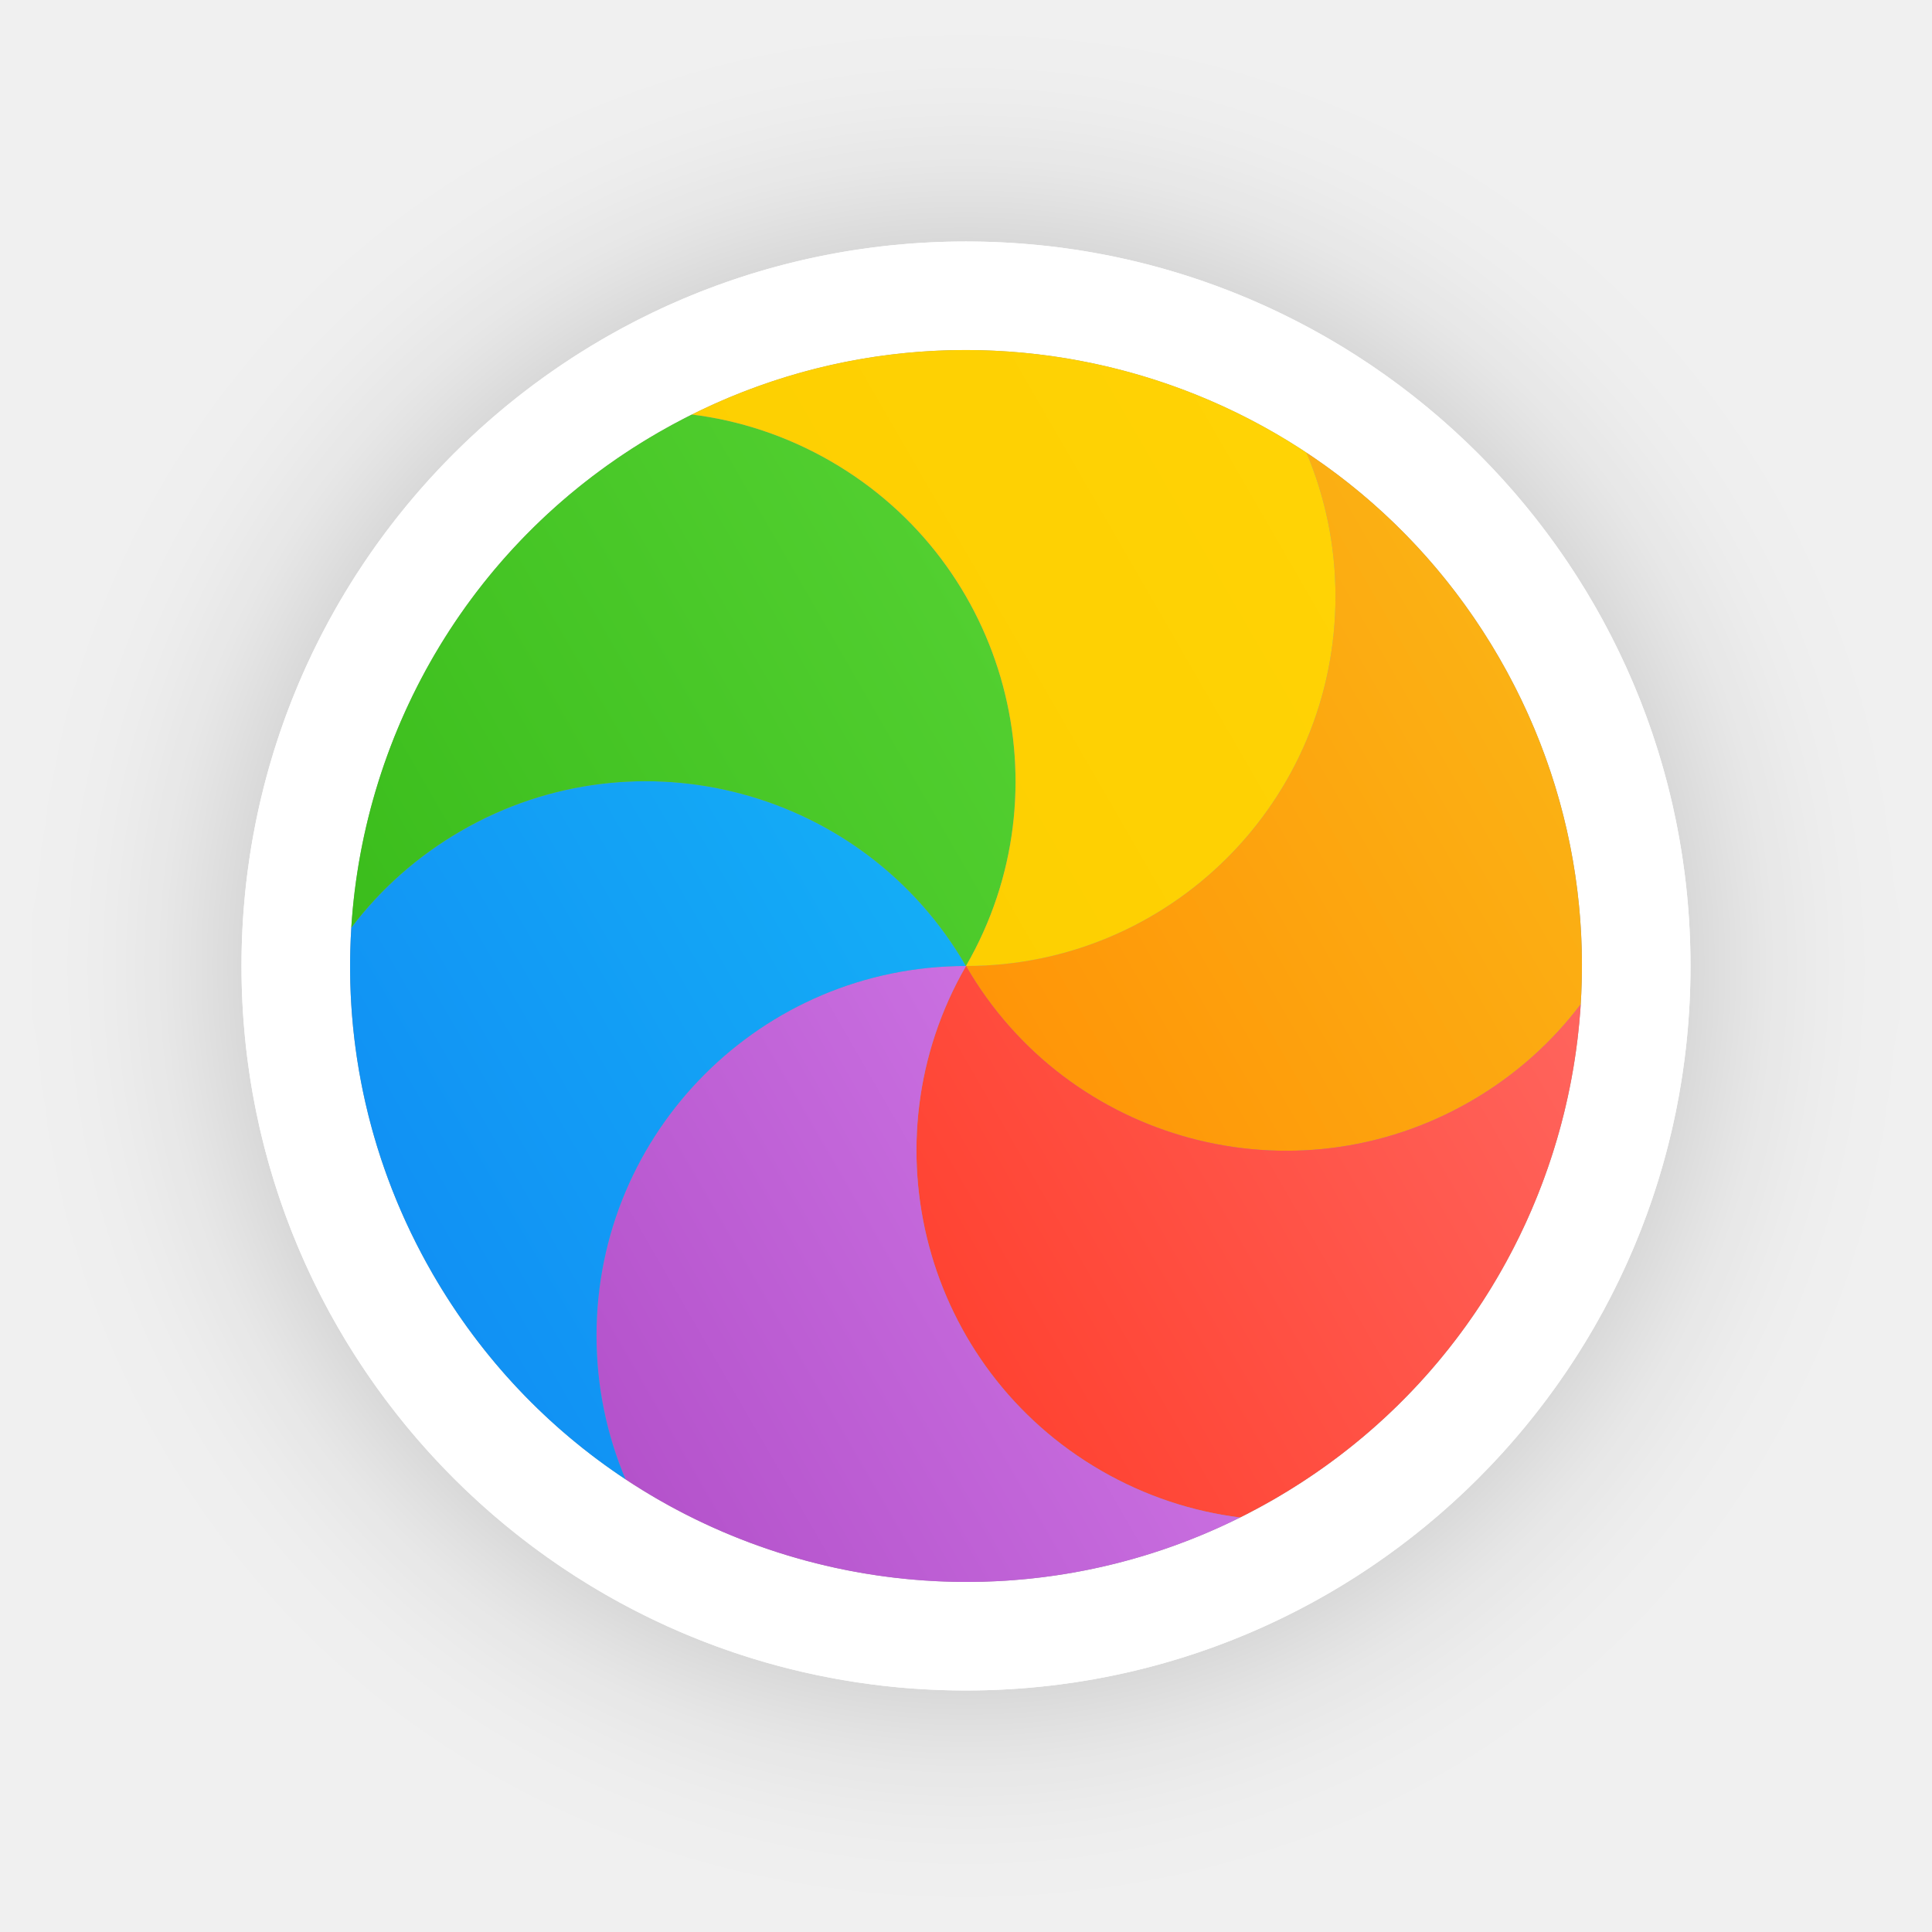
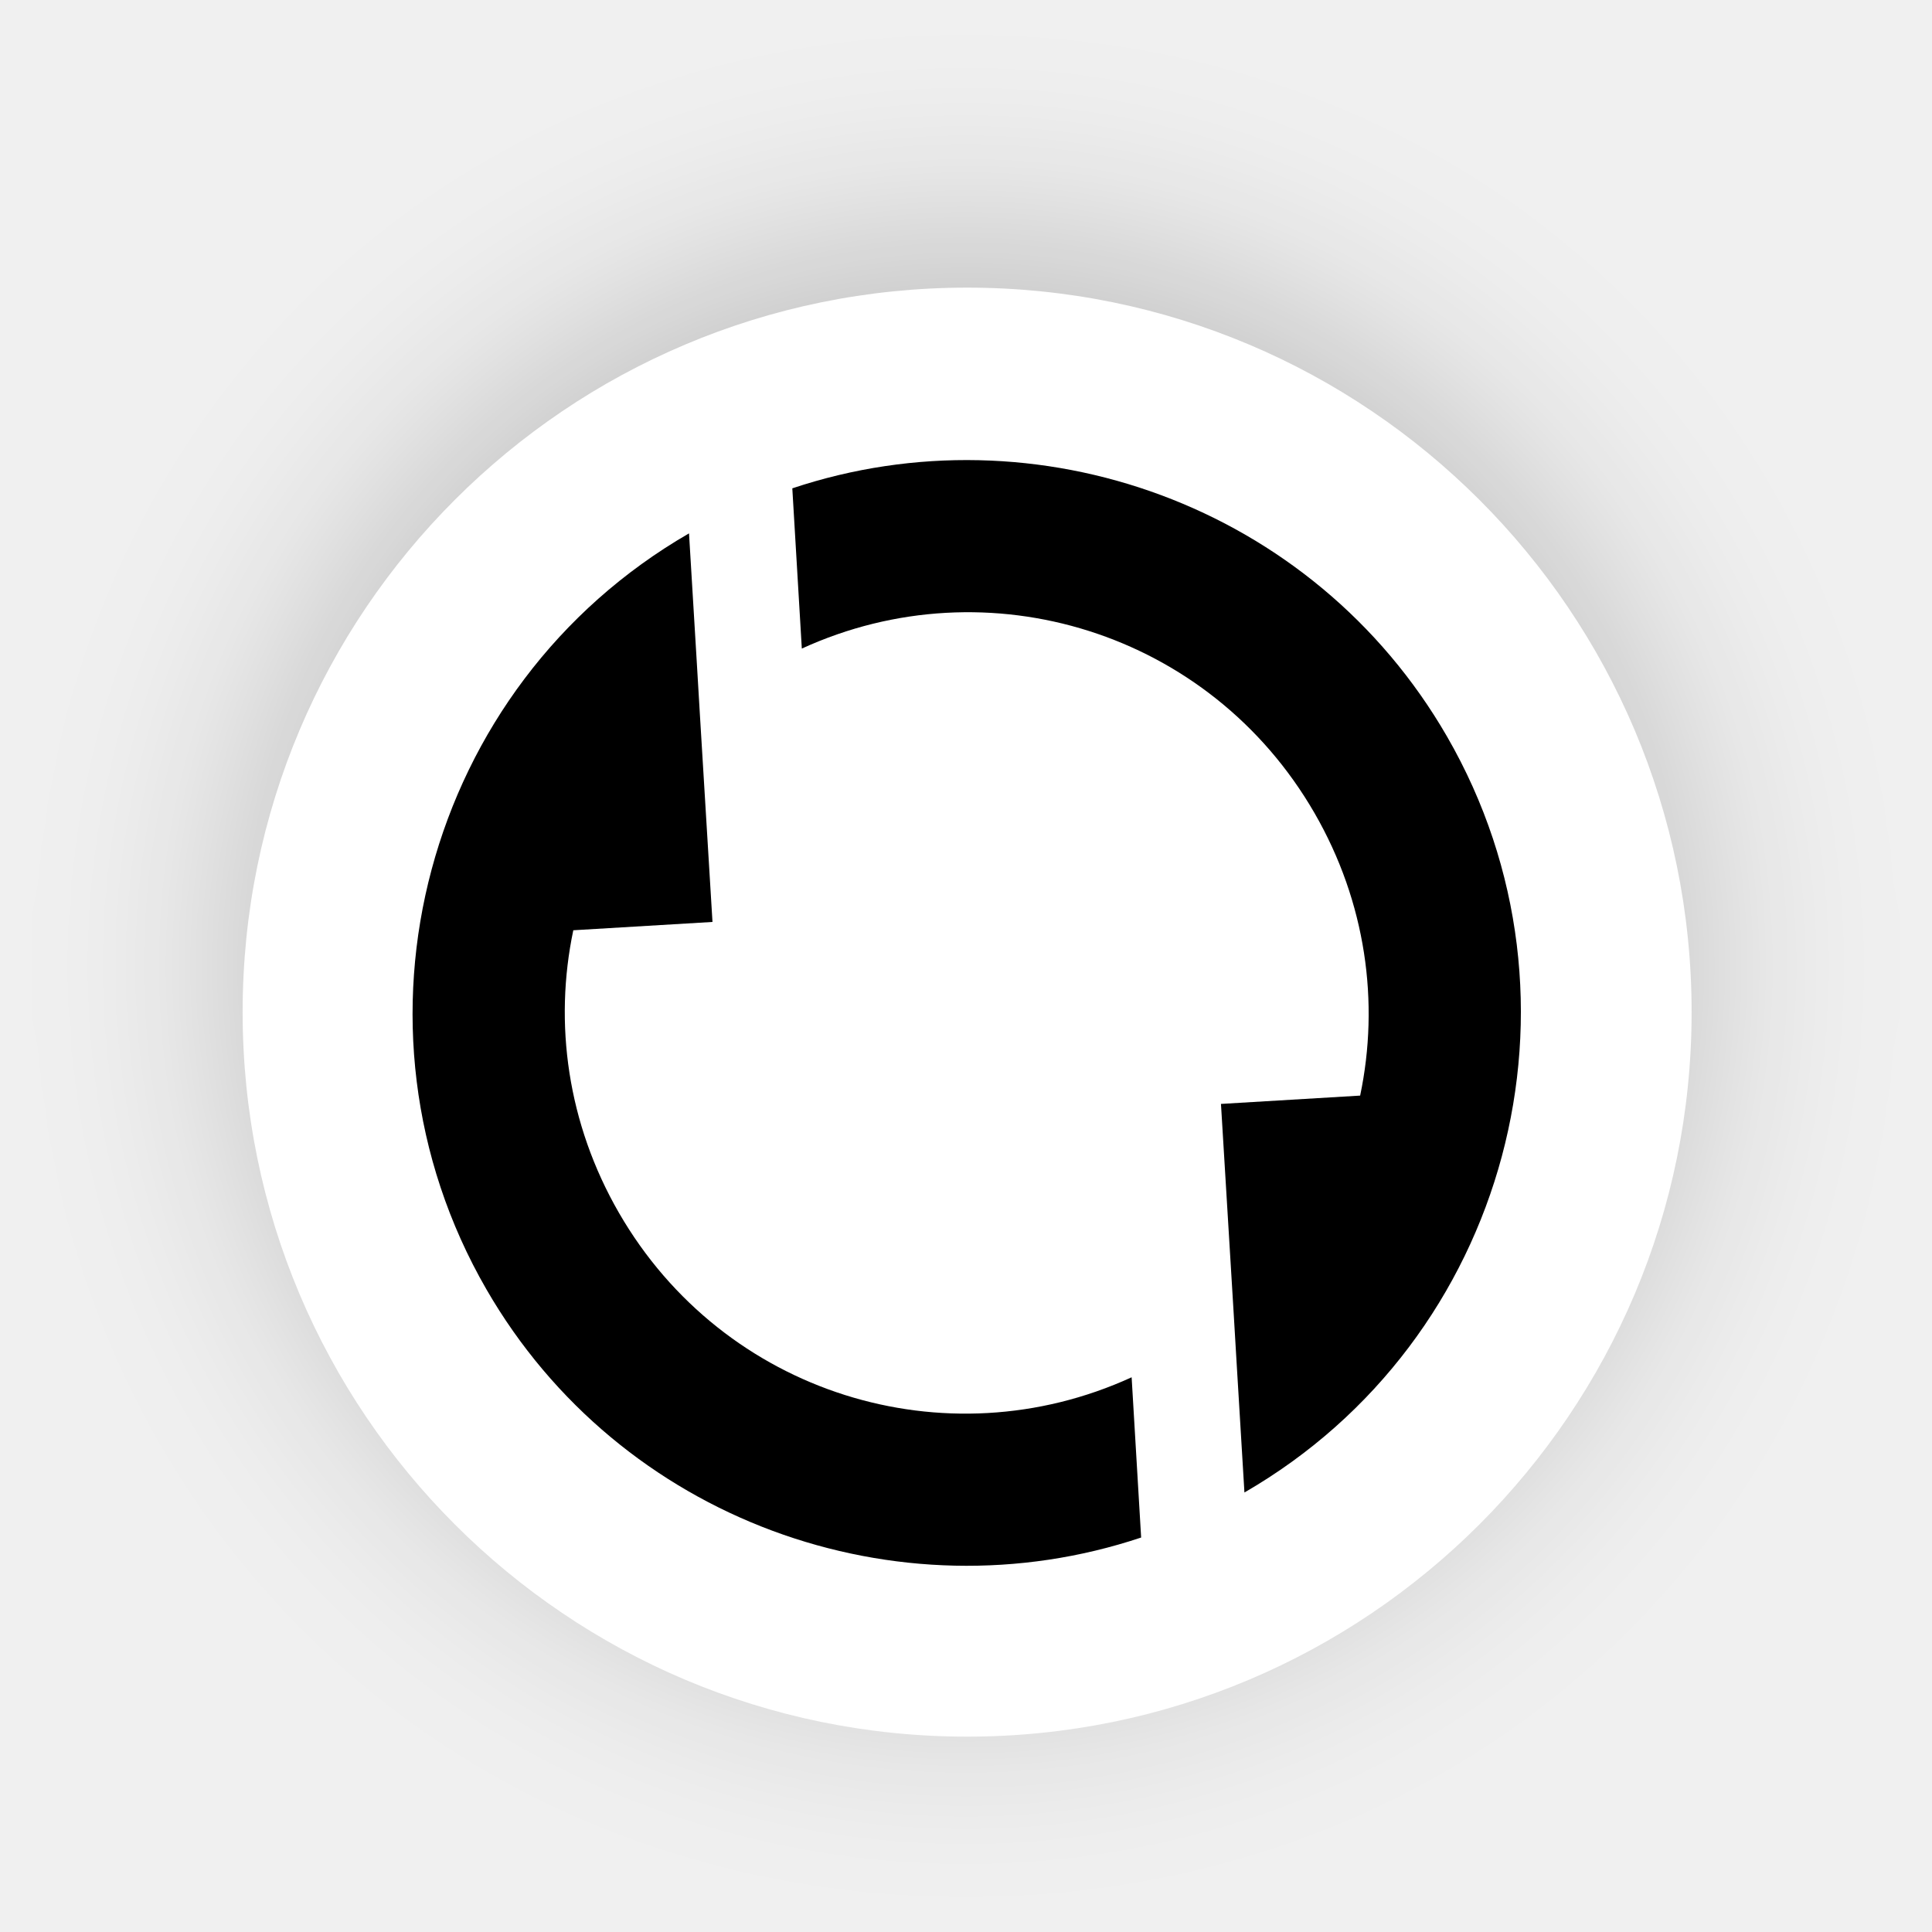
- <svg xmlns="http://www.w3.org/2000/svg" height="24" viewBox="0 0 24 24" width="24">
-   <filter id="a" color-interpolation-filters="sRGB" height="1.336" width="1.336" x="-.168" y="-.168">
+ <svg xmlns="http://www.w3.org/2000/svg" width="24" height="24" version="1.1" viewBox="0 0 24 24">
+   <filter id="a" x="-.168" y="-.168" width="1.336" height="1.336" color-interpolation-filters="sRGB">
    <feGaussianBlur stdDeviation="1.54" />
  </filter>
-   <linearGradient id="b" gradientTransform="matrix(1.028313 0 0 .9836115 -1.5249 .32507)" gradientUnits="userSpaceOnUse" x1="17.871" x2="17.871" y1="7.669" y2="17.893">
-     <stop offset="0" stop-color="#fbb114" />
-     <stop offset="1" stop-color="#ff9508" />
-   </linearGradient>
-   <linearGradient id="c" gradientTransform="matrix(.944652 0 0 1.070723 -1.5249 .32507)" gradientUnits="userSpaceOnUse" x1="23.954" x2="23.954" y1="8.61" y2="19.256">
-     <stop offset="0" stop-color="#ff645d" />
-     <stop offset="1" stop-color="#ff4332" />
-   </linearGradient>
-   <linearGradient id="d" gradientTransform="matrix(1.103708 0 0 .9164209 -1.5249 .32507)" gradientUnits="userSpaceOnUse" x1="20.127" x2="20.127" y1="19.205" y2="29.033">
-     <stop offset="0" stop-color="#ca70e1" />
-     <stop offset="1" stop-color="#b452cb" />
-   </linearGradient>
-   <linearGradient id="e" gradientTransform="matrix(1.028313 0 0 .9836116 -1.5249 .32507)" gradientUnits="userSpaceOnUse" x1="16.36" x2="16.36" y1="17.893" y2="28.118">
-     <stop offset="0" stop-color="#14adf6" />
-     <stop offset="1" stop-color="#1191f4" />
-   </linearGradient>
-   <linearGradient id="f" gradientTransform="matrix(.944652 0 0 1.070723 -1.5249 .32507)" gradientUnits="userSpaceOnUse" x1="13.308" x2="13.308" y1="13.619" y2="24.265">
-     <stop offset="0" stop-color="#52cf30" />
-     <stop offset="1" stop-color="#3bbd1c" />
-   </linearGradient>
-   <linearGradient id="g" gradientTransform="matrix(1.103708 0 0 .9164209 -1.5249 .32507)" gradientUnits="userSpaceOnUse" x1="11.766" x2="11.766" y1="9.377" y2="19.205">
-     <stop offset="0" stop-color="#ffd305" />
-     <stop offset="1" stop-color="#fdcf01" />
-   </linearGradient>
  <g fill-rule="evenodd">
-     <g filter="url(#a)" opacity=".2" transform="matrix(.8181815 0 0 .8181815 -283.3005 -654.2592)">
-       <circle cx="360.923" cy="814.317" r="11" />
-       <path d="m367.005 805.15c.333.789.518 1.656.518 2.567 0 3.645-2.955 6.6-6.6 6.6 1.823-3.157.741-7.193-2.416-9.016-.789-.456-1.633-.73-2.484-.835 1.475-.735 3.139-1.149 4.9-1.149 2.249 0 4.34.675 6.082 1.833z" />
-       <path d="m371.902 815.002c-.516.683-1.175 1.276-1.963 1.731-3.157 1.823-7.193.741-9.016-2.416 3.645 0 6.6-2.955 6.6-6.6 0-.91-.184-1.778-.518-2.567 2.964 1.971 4.918 5.341 4.918 9.167 0 .23-.007.459-.021.685z" />
-       <path d="m365.823 824.168c-.851-.106-1.695-.38-2.484-.835-3.157-1.823-4.238-5.859-2.416-9.016 1.823 3.157 5.859 4.238 9.016 2.416.788-.455 1.447-1.048 1.963-1.731-.247 4.022-2.656 7.46-6.079 9.166z" />
-       <path d="m354.841 823.484c-.333-.789-.518-1.656-.518-2.567 0-3.645 2.955-6.6 6.6-6.6-1.823 3.157-.741 7.193 2.416 9.016.789.456 1.633.73 2.484.835-1.475.735-3.139 1.149-4.9 1.149-2.249 0-4.34-.675-6.082-1.833z" />
-       <path d="m349.944 813.632c.516-.683 1.175-1.276 1.963-1.731 3.157-1.823 7.193-.741 9.016 2.416-3.645 0-6.6 2.955-6.6 6.6 0 .91.184 1.778.518 2.567-2.964-1.971-4.918-5.341-4.918-9.167 0-.23.007-.459.021-.685z" />
-       <path d="m356.023 804.466c.851.106 1.695.38 2.484.835 3.157 1.823 4.238 5.859 2.416 9.016-1.823-3.157-5.859-4.238-9.016-2.416-.788.455-1.447 1.048-1.963 1.731.247-4.022 2.656-7.46 6.079-9.166z" />
+     <g transform="matrix(.81818 0 0 .81818 -283.3 -654.26)" filter="url(#a)" opacity=".2">
+       <circle cx="360.92" cy="814.32" r="11" />
+       <path d="m367.01 805.15c0.333 0.789 0.518 1.657 0.518 2.567 0 3.645-2.955 6.6-6.6 6.6 1.823-3.157 0.741-7.193-2.416-9.016-0.789-0.456-1.633-0.73-2.484-0.835 1.476-0.735 3.139-1.149 4.9-1.149 2.249 0 4.34 0.675 6.082 1.833z" />
+       <path d="m371.9 815c-0.516 0.683-1.175 1.276-1.963 1.731-3.157 1.823-7.193 0.741-9.016-2.416 3.645 0 6.6-2.955 6.6-6.6 0-0.91-0.184-1.778-0.518-2.567 2.964 1.971 4.918 5.341 4.918 9.167 0 0.23-7e-3 0.459-0.021 0.685z" />
+       <path d="m365.82 824.17c-0.851-0.106-1.695-0.38-2.484-0.835-3.157-1.823-4.238-5.859-2.416-9.016 1.823 3.157 5.859 4.238 9.016 2.416 0.788-0.455 1.447-1.048 1.963-1.731-0.247 4.022-2.656 7.46-6.079 9.166z" />
+       <path d="m354.84 823.48c-0.333-0.789-0.518-1.657-0.518-2.567 0-3.645 2.955-6.6 6.6-6.6-1.823 3.157-0.741 7.193 2.416 9.016 0.789 0.456 1.633 0.73 2.484 0.835-1.476 0.735-3.139 1.149-4.9 1.149-2.249 0-4.34-0.675-6.082-1.833z" />
+       <path d="m349.94 813.63c0.516-0.683 1.175-1.276 1.963-1.731 3.157-1.823 7.193-0.741 9.016 2.416-3.645 0-6.6 2.955-6.6 6.6 0 0.91 0.184 1.778 0.518 2.567-2.964-1.971-4.918-5.341-4.918-9.167 0-0.23 7e-3 -0.459 0.021-0.685z" />
+       <path d="m356.02 804.47c0.851 0.106 1.695 0.38 2.484 0.835 3.157 1.823 4.238 5.859 2.416 9.016-1.823-3.157-5.859-4.238-9.016-2.416-0.788 0.455-1.447 1.048-1.963 1.731 0.247-4.022 2.656-7.46 6.079-9.166z" />
    </g>
-     <g fill="#fff" transform="matrix(.8181815 0 0 .8181815 -283.3005 -654.2592)">
-       <circle cx="360.923" cy="814.317" r="11" />
-       <path d="m367.005 805.15c.333.789.518 1.656.518 2.567 0 3.645-2.955 6.6-6.6 6.6 1.823-3.157.741-7.193-2.416-9.016-.789-.456-1.633-.73-2.484-.835 1.475-.735 3.139-1.149 4.9-1.149 2.249 0 4.34.675 6.082 1.833z" />
-       <path d="m371.902 815.002c-.516.683-1.175 1.276-1.963 1.731-3.157 1.823-7.193.741-9.016-2.416 3.645 0 6.6-2.955 6.6-6.6 0-.91-.184-1.778-.518-2.567 2.964 1.971 4.918 5.341 4.918 9.167 0 .23-.007.459-.021.685z" />
-       <path d="m365.823 824.168c-.851-.106-1.695-.38-2.484-.835-3.157-1.823-4.238-5.859-2.416-9.016 1.823 3.157 5.859 4.238 9.016 2.416.788-.455 1.447-1.048 1.963-1.731-.247 4.022-2.656 7.46-6.079 9.166z" />
-       <path d="m354.841 823.484c-.333-.789-.518-1.656-.518-2.567 0-3.645 2.955-6.6 6.6-6.6-1.823 3.157-.741 7.193 2.416 9.016.789.456 1.633.73 2.484.835-1.475.735-3.139 1.149-4.9 1.149-2.249 0-4.34-.675-6.082-1.833z" />
-       <path d="m349.944 813.632c.516-.683 1.175-1.276 1.963-1.731 3.157-1.823 7.193-.741 9.016 2.416-3.645 0-6.6 2.955-6.6 6.6 0 .91.184 1.778.518 2.567-2.964-1.971-4.918-5.341-4.918-9.167 0-.23.007-.459.021-.685z" />
-       <path d="m356.023 804.466c.851.106 1.695.38 2.484.835 3.157 1.823 4.238 5.859 2.416 9.016-1.823-3.157-5.859-4.238-9.016-2.416-.788.455-1.447 1.048-1.963 1.731.247-4.022 2.656-7.46 6.079-9.166z" />
+     <g transform="matrix(.81818 0 0 .81818 -283.3 -654.26)" fill="#fff">
+       <circle cx="360.94" cy="815.02" r="11" />
    </g>
-     <g transform="matrix(.9 1.558846 -1.558846 .9 23.68294 -24.40053)">
-       <circle cx="14.268" cy="15.732" fill="#959595" r="4.25" stroke-width=".423" />
-       <g transform="matrix(.4225851 0 0 .4225851 7.474854 8.157344)">
-         <path d="m21.636 9.544c.305.721.473 1.514.473 2.347 0 3.333-2.702 6.034-6.034 6.034 1.666-2.886.677-6.577-2.209-8.243-.722-.417-1.493-.667-2.271-.764 1.349-.672 2.87-1.05 4.48-1.05 2.056 0 3.968.617 5.561 1.676z" fill="url(#b)" />
-         <path d="m26.113 18.551c-.472.624-1.074 1.166-1.795 1.582-2.886 1.666-6.577.677-8.243-2.209 3.333 0 6.034-2.702 6.034-6.034 0-.832-.169-1.625-.473-2.347 2.71 1.802 4.496 4.883 4.496 8.381 0 .21-.007.419-.019.626z" fill="url(#c)" />
-         <path d="m20.555 26.932c-.778-.097-1.55-.347-2.271-.764-2.886-1.666-3.875-5.357-2.209-8.243 1.666 2.886 5.357 3.875 8.243 2.209.72-.416 1.323-.958 1.795-1.582-.226 3.678-2.428 6.821-5.558 8.38z" fill="url(#d)" />
-         <path d="m10.514 26.306c-.305-.721-.473-1.514-.473-2.347 0-3.333 2.702-6.034 6.034-6.034-1.666 2.886-.677 6.577 2.209 8.243.722.417 1.493.667 2.271.764-1.349.672-2.87 1.05-4.48 1.05-2.056 0-3.968-.617-5.561-1.676z" fill="url(#e)" />
-         <path d="m6.037 17.299c.472-.624 1.074-1.166 1.795-1.582 2.886-1.666 6.577-.677 8.243 2.209-3.333 0-6.034 2.702-6.034 6.034 0 .832.169 1.625.473 2.347-2.71-1.802-4.496-4.883-4.496-8.381 0-.21.007-.419.019-.626z" fill="url(#f)" />
-         <path d="m11.595 8.918c.778.097 1.55.347 2.271.764 2.886 1.666 3.875 5.357 2.209 8.243-1.666-2.886-5.357-3.875-8.243-2.209-.72.416-1.323.958-1.795 1.582.226-3.678 2.428-6.821 5.558-8.38z" fill="url(#g)" />
-       </g>
+     <g transform="rotate(60 12.009 12.583)" stroke-linecap="round" stroke-linejoin="round">
+       <path d="m5.125 12.592c0 3.786 3.089 6.875 6.875 6.875 3.316 0 6.097-2.37 6.736-5.502l-1.783-0.893c-0.239 2.532-2.356 4.494-4.953 4.494-1.281 0-2.445-0.476-3.324-1.264l0.775-1.549-2.328-1.162-0.557-0.279z" color="#000000" style="-inkscape-stroke:none;paint-order:stroke fill markers" />
+       <path d="m18.893 12.574c0-3.786-3.089-6.875-6.875-6.875-3.316 0-6.097 2.37-6.736 5.502l1.783 0.893c0.239-2.532 2.356-4.494 4.953-4.494 1.281 0 2.445 0.476 3.324 1.264l-0.775 1.549 2.328 1.162 0.557 0.279z" color="#000000" style="-inkscape-stroke:none;paint-order:stroke fill markers" />
    </g>
  </g>
</svg>
